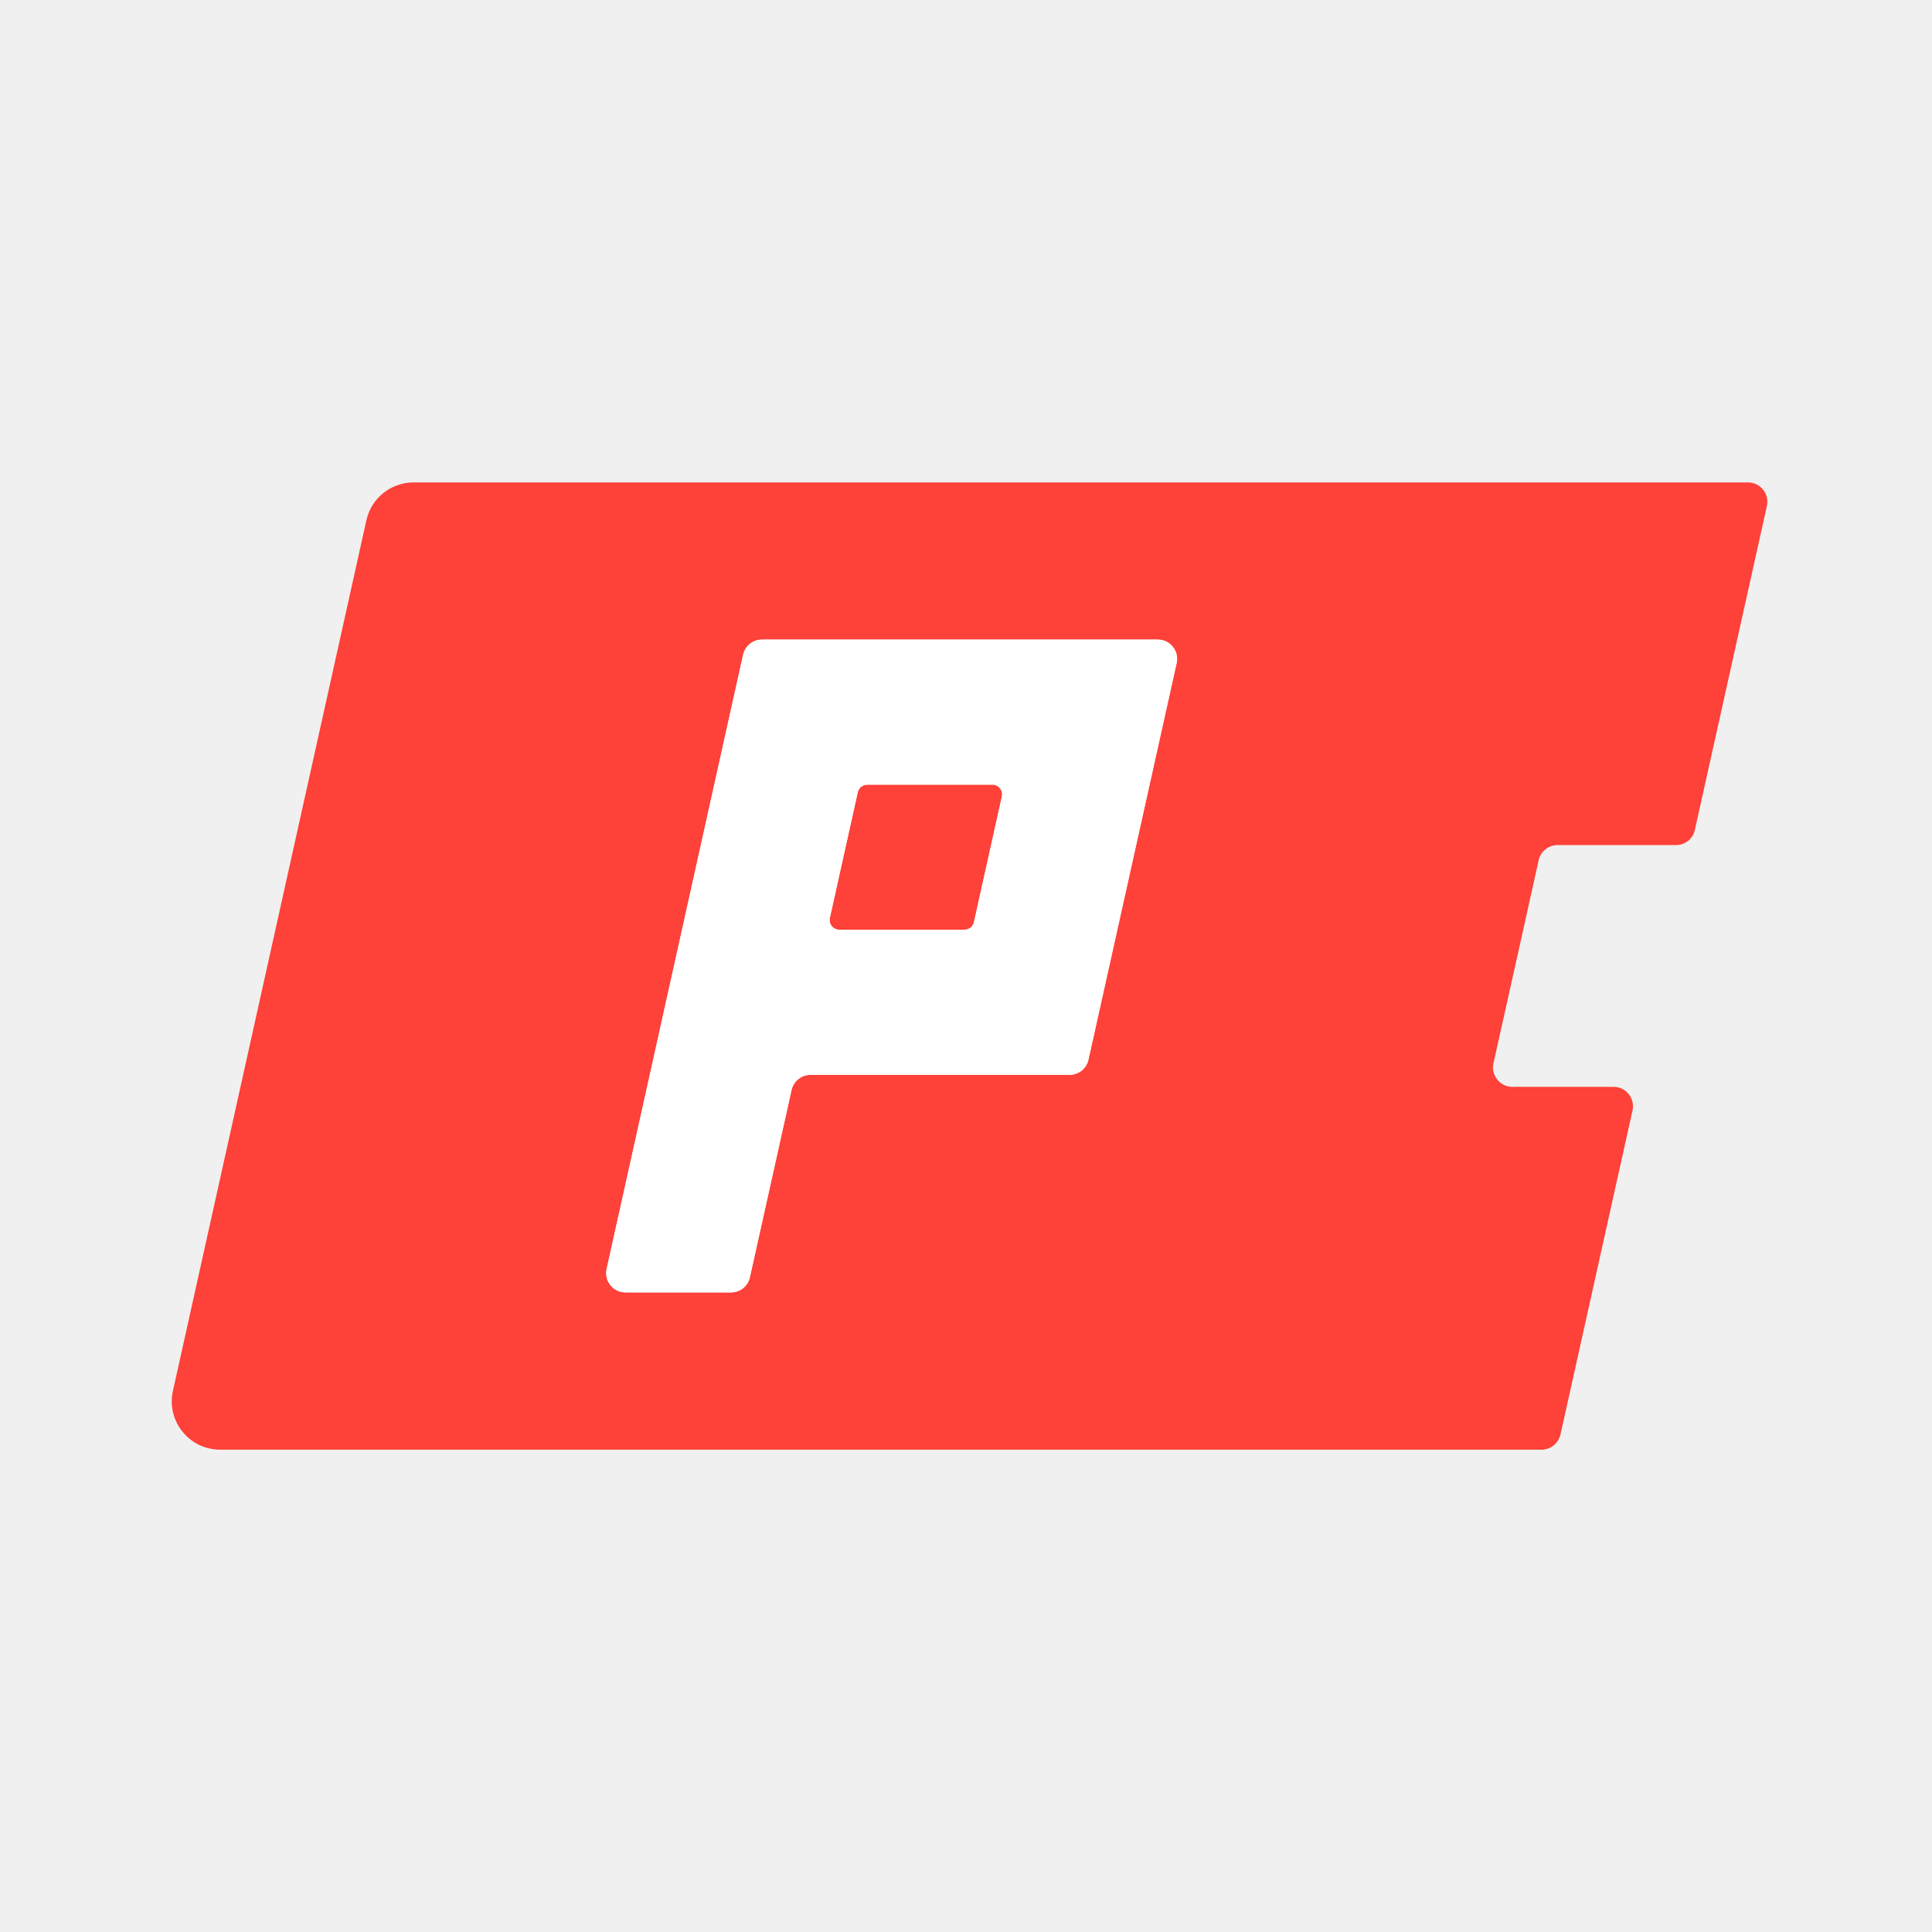
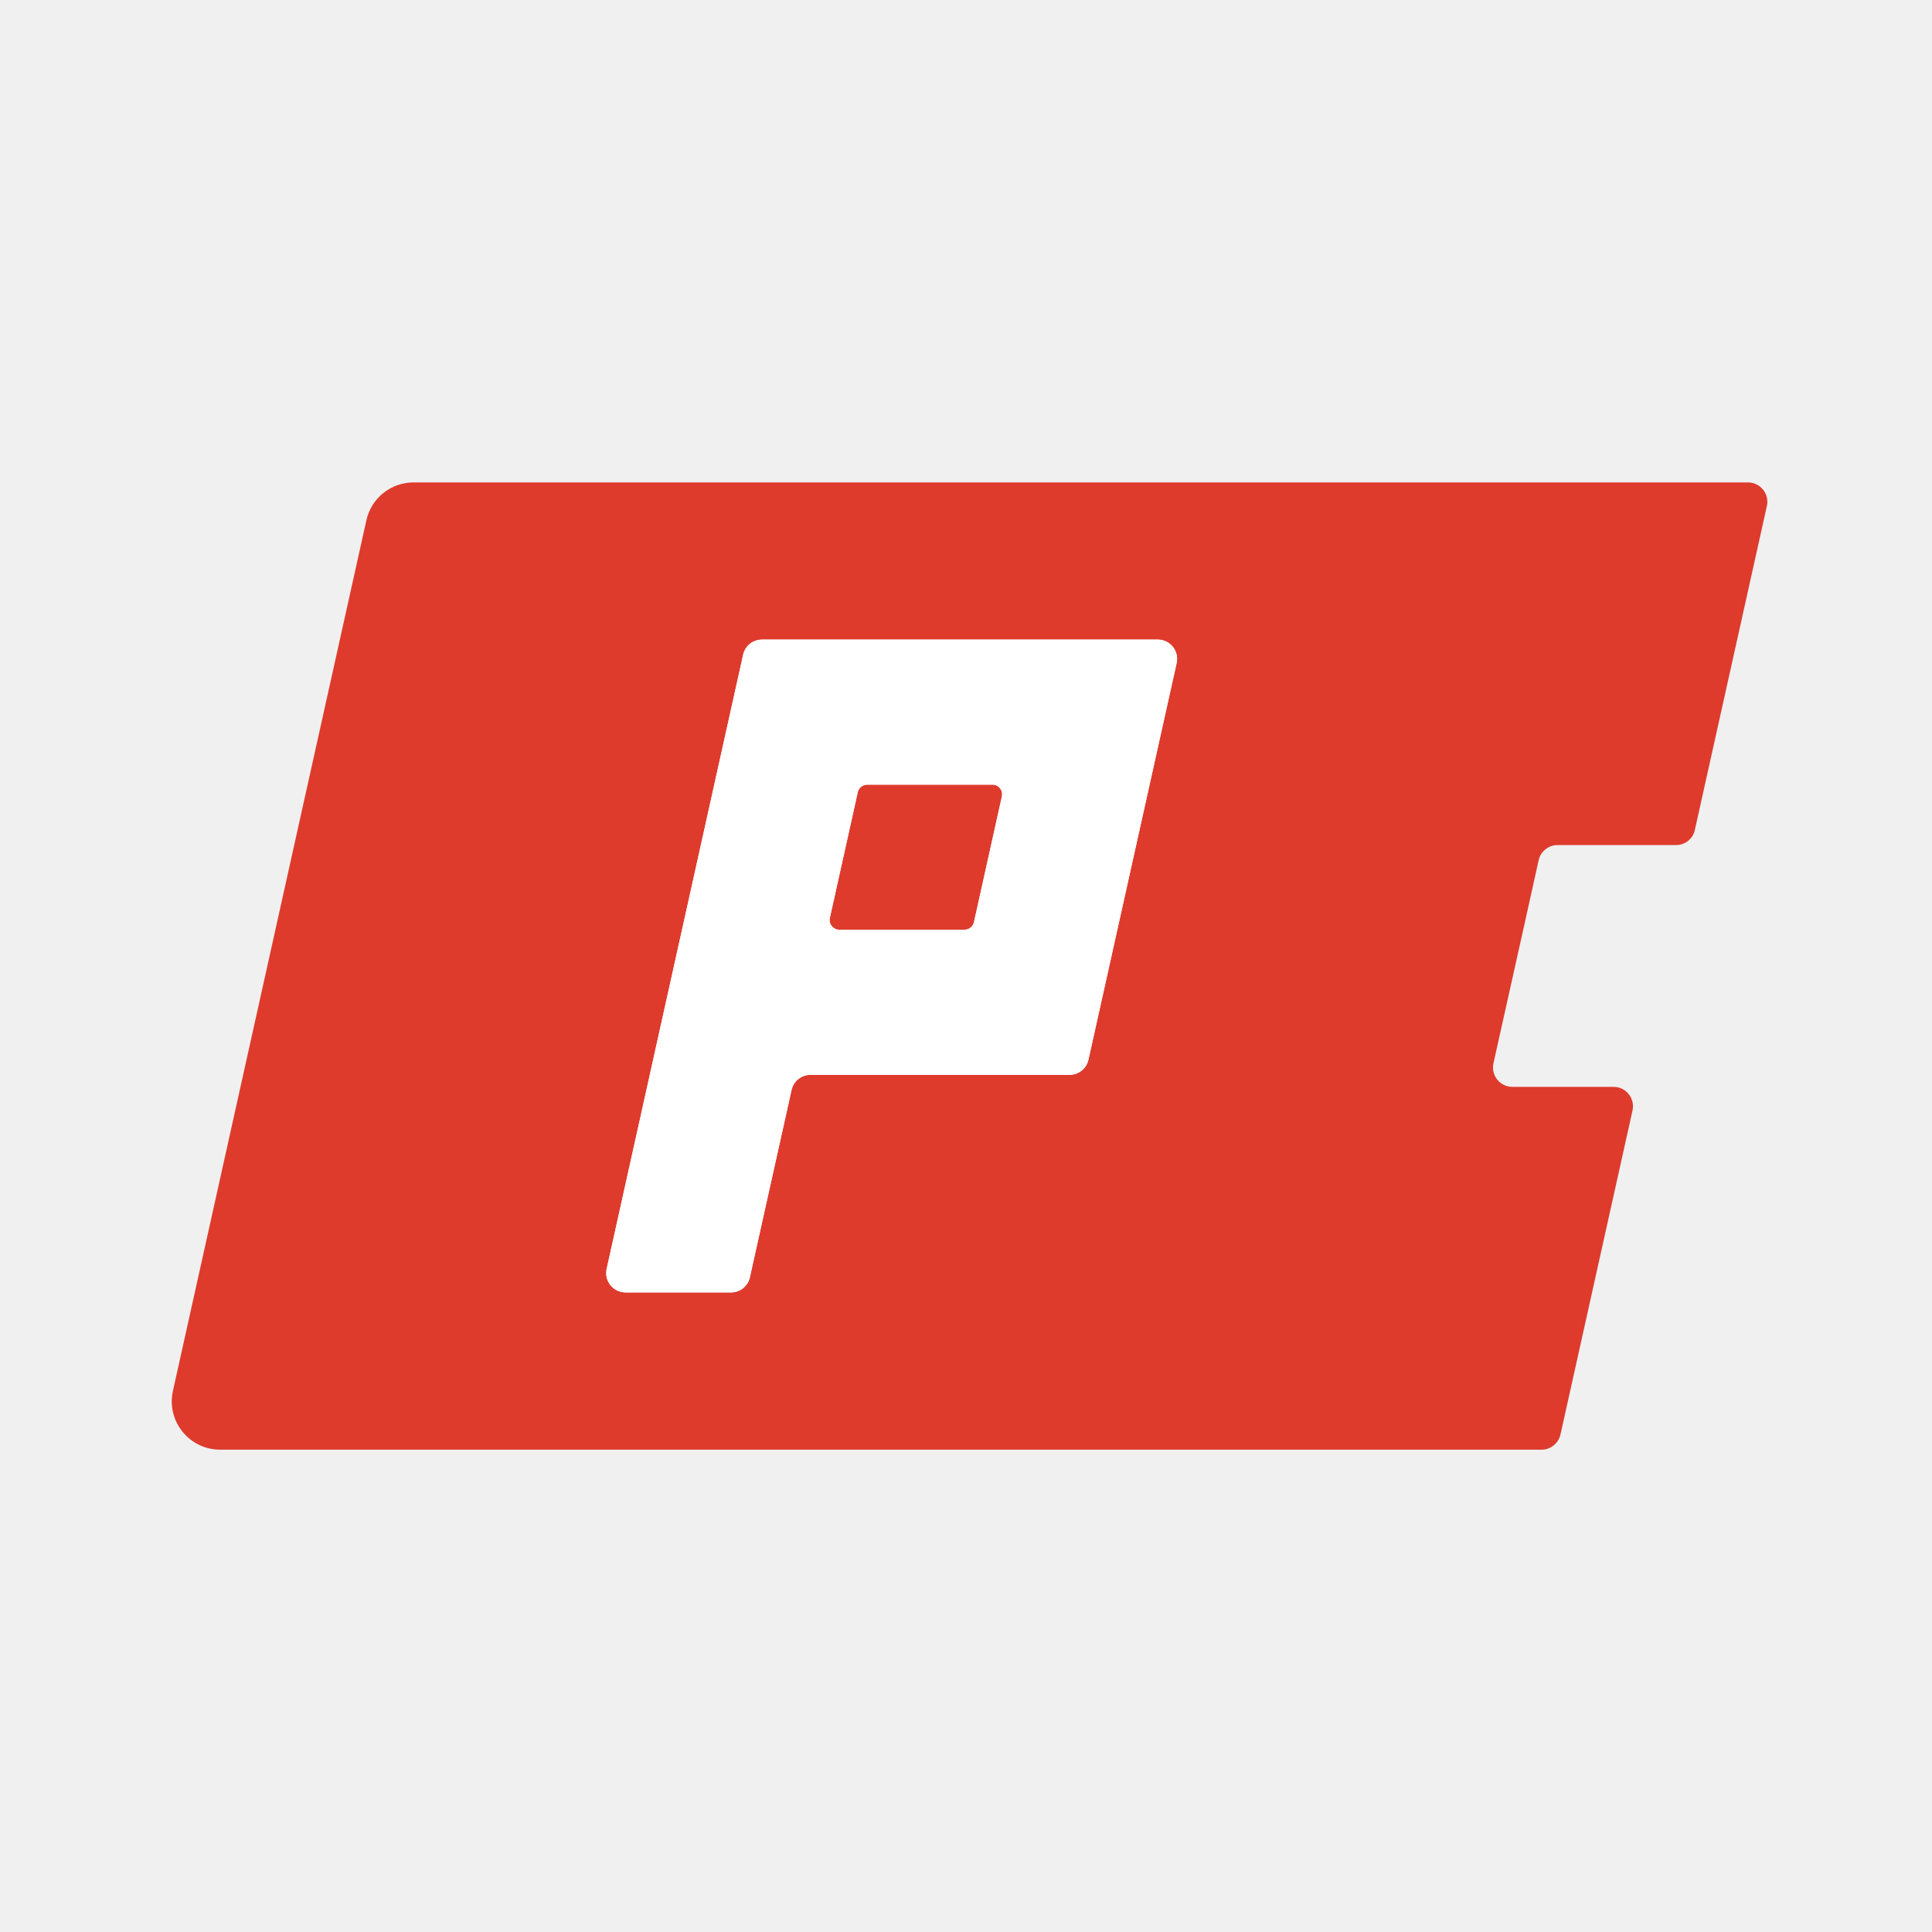
<svg xmlns="http://www.w3.org/2000/svg" preserveAspectRatio="none" overflow="visible" style="display: block;" width="20" height="20" viewBox="0 0 20 20" fill="none">
  <g id="pick-pass-icon">
-     <path id="Subtract" d="M18.095 4.994C18.223 4.994 18.318 5.112 18.291 5.237L17.545 8.592C17.525 8.684 17.444 8.748 17.35 8.748H16.123C16.03 8.749 15.948 8.813 15.928 8.905L15.778 9.582L15.46 11.008C15.433 11.133 15.528 11.251 15.656 11.251H16.704C16.832 11.251 16.927 11.37 16.9 11.495L16.154 14.85C16.133 14.941 16.052 15.007 15.959 15.007H2.279C1.959 15.007 1.721 14.711 1.79 14.399L3.793 5.385C3.844 5.156 4.047 4.994 4.282 4.994H18.095ZM7.888 6.621C7.795 6.621 7.713 6.685 7.693 6.777L6.28 13.136C6.252 13.261 6.347 13.379 6.475 13.379H7.567C7.661 13.379 7.742 13.315 7.762 13.223L8.194 11.284C8.214 11.192 8.296 11.127 8.389 11.126H11.072C11.165 11.126 11.247 11.062 11.267 10.97L12.18 6.864C12.208 6.739 12.113 6.621 11.985 6.621H7.888ZM10.274 8.122C10.338 8.122 10.385 8.182 10.371 8.245L10.082 9.546C10.072 9.592 10.032 9.624 9.985 9.624H8.687C8.623 9.624 8.576 9.565 8.59 9.502L8.879 8.201C8.89 8.155 8.93 8.123 8.977 8.122H10.274Z" fill="#FE4139" />
+     <path id="Subtract" d="M18.095 4.994C18.223 4.994 18.318 5.112 18.291 5.237L17.545 8.592C17.525 8.684 17.444 8.748 17.35 8.748H16.123C16.03 8.749 15.948 8.813 15.928 8.905L15.778 9.582L15.46 11.008C15.433 11.133 15.528 11.251 15.656 11.251H16.704C16.832 11.251 16.927 11.37 16.9 11.495L16.154 14.85C16.133 14.941 16.052 15.007 15.959 15.007H2.279C1.959 15.007 1.721 14.711 1.79 14.399L3.793 5.385C3.844 5.156 4.047 4.994 4.282 4.994H18.095ZM7.888 6.621C7.795 6.621 7.713 6.685 7.693 6.777L6.28 13.136C6.252 13.261 6.347 13.379 6.475 13.379H7.567C7.661 13.379 7.742 13.315 7.762 13.223L8.194 11.284C8.214 11.192 8.296 11.127 8.389 11.126H11.072C11.165 11.126 11.247 11.062 11.267 10.97L12.18 6.864C12.208 6.739 12.113 6.621 11.985 6.621H7.888ZM10.274 8.122C10.338 8.122 10.385 8.182 10.371 8.245L10.082 9.546C10.072 9.592 10.032 9.624 9.985 9.624H8.687C8.623 9.624 8.576 9.565 8.59 9.502L8.879 8.201C8.89 8.155 8.93 8.123 8.977 8.122H10.274Z" fill="#DE3B2D" />
    <path id="Subtract_2" d="M11.986 6.621C12.113 6.621 12.208 6.739 12.181 6.864L11.268 10.97C11.247 11.062 11.166 11.127 11.072 11.127H8.39C8.296 11.127 8.215 11.192 8.194 11.284L7.763 13.223C7.742 13.314 7.662 13.379 7.568 13.379H6.476C6.348 13.379 6.253 13.261 6.28 13.136L7.693 6.777C7.714 6.685 7.795 6.621 7.889 6.621H11.986ZM8.978 8.123C8.931 8.123 8.89 8.155 8.88 8.201L8.591 9.502C8.577 9.565 8.625 9.625 8.689 9.625H9.985C10.032 9.624 10.073 9.592 10.083 9.546L10.372 8.245C10.386 8.182 10.338 8.123 10.274 8.123H8.978Z" fill="white" />
  </g>
</svg>
